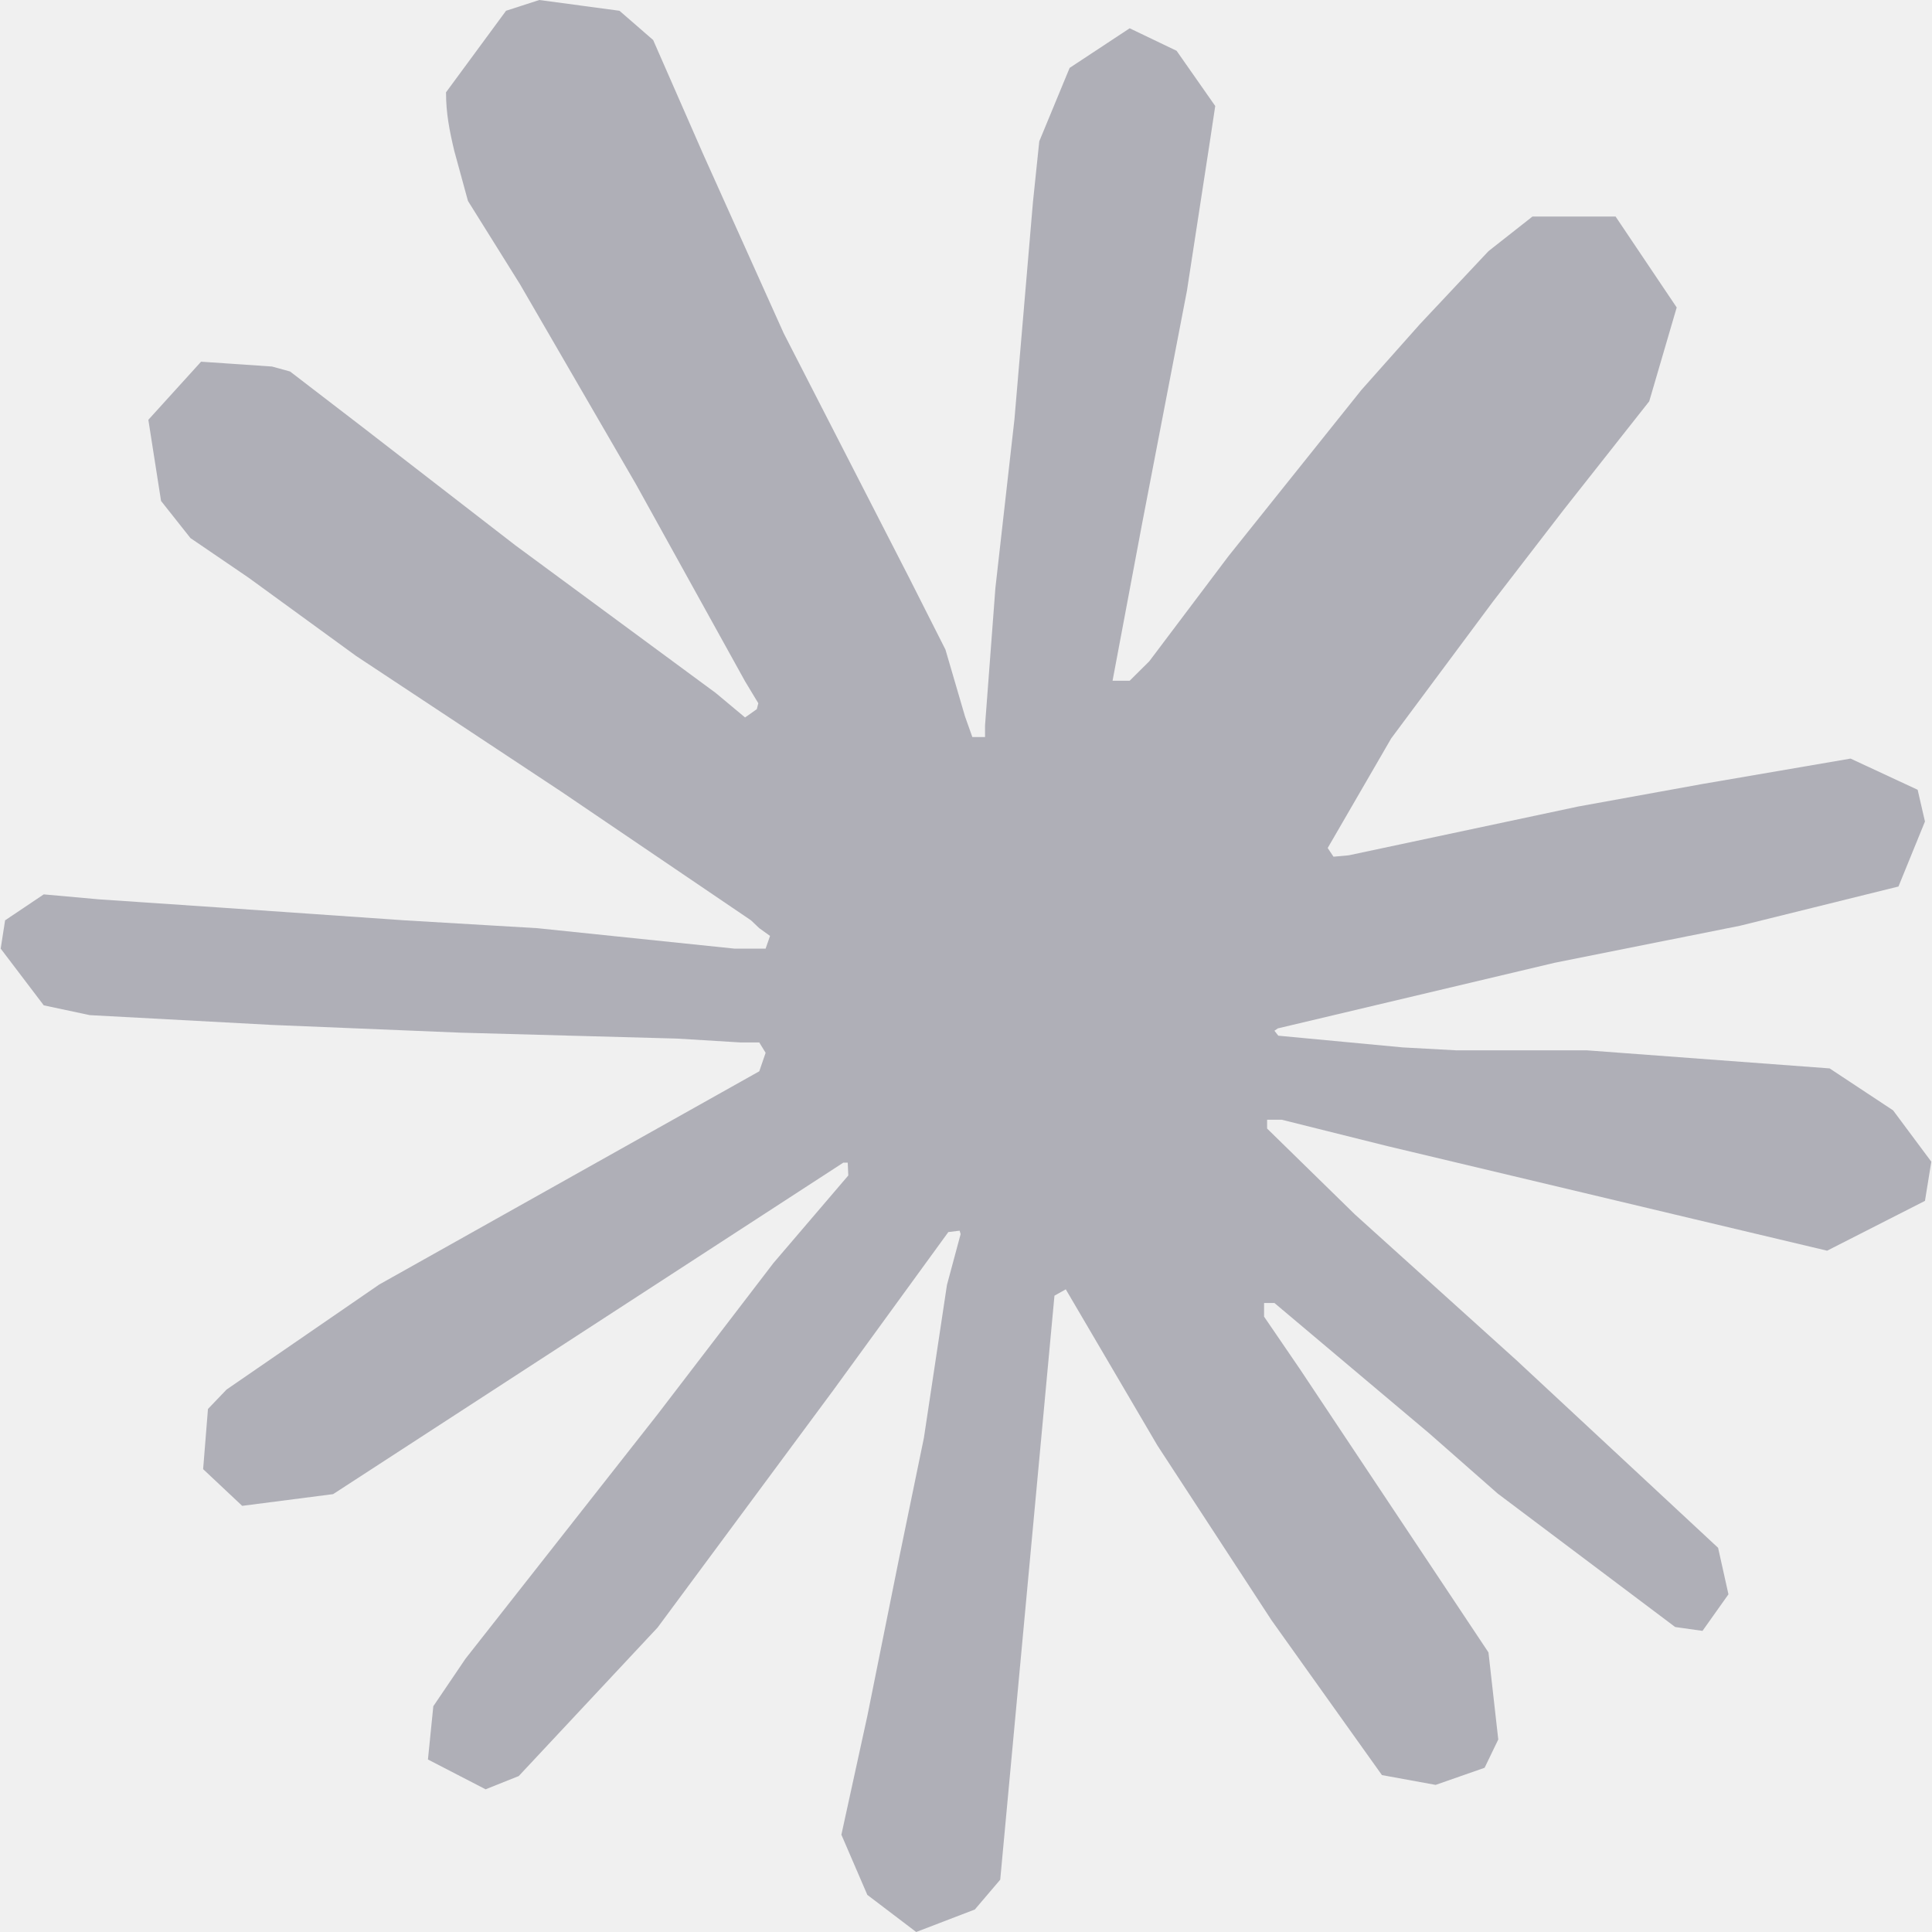
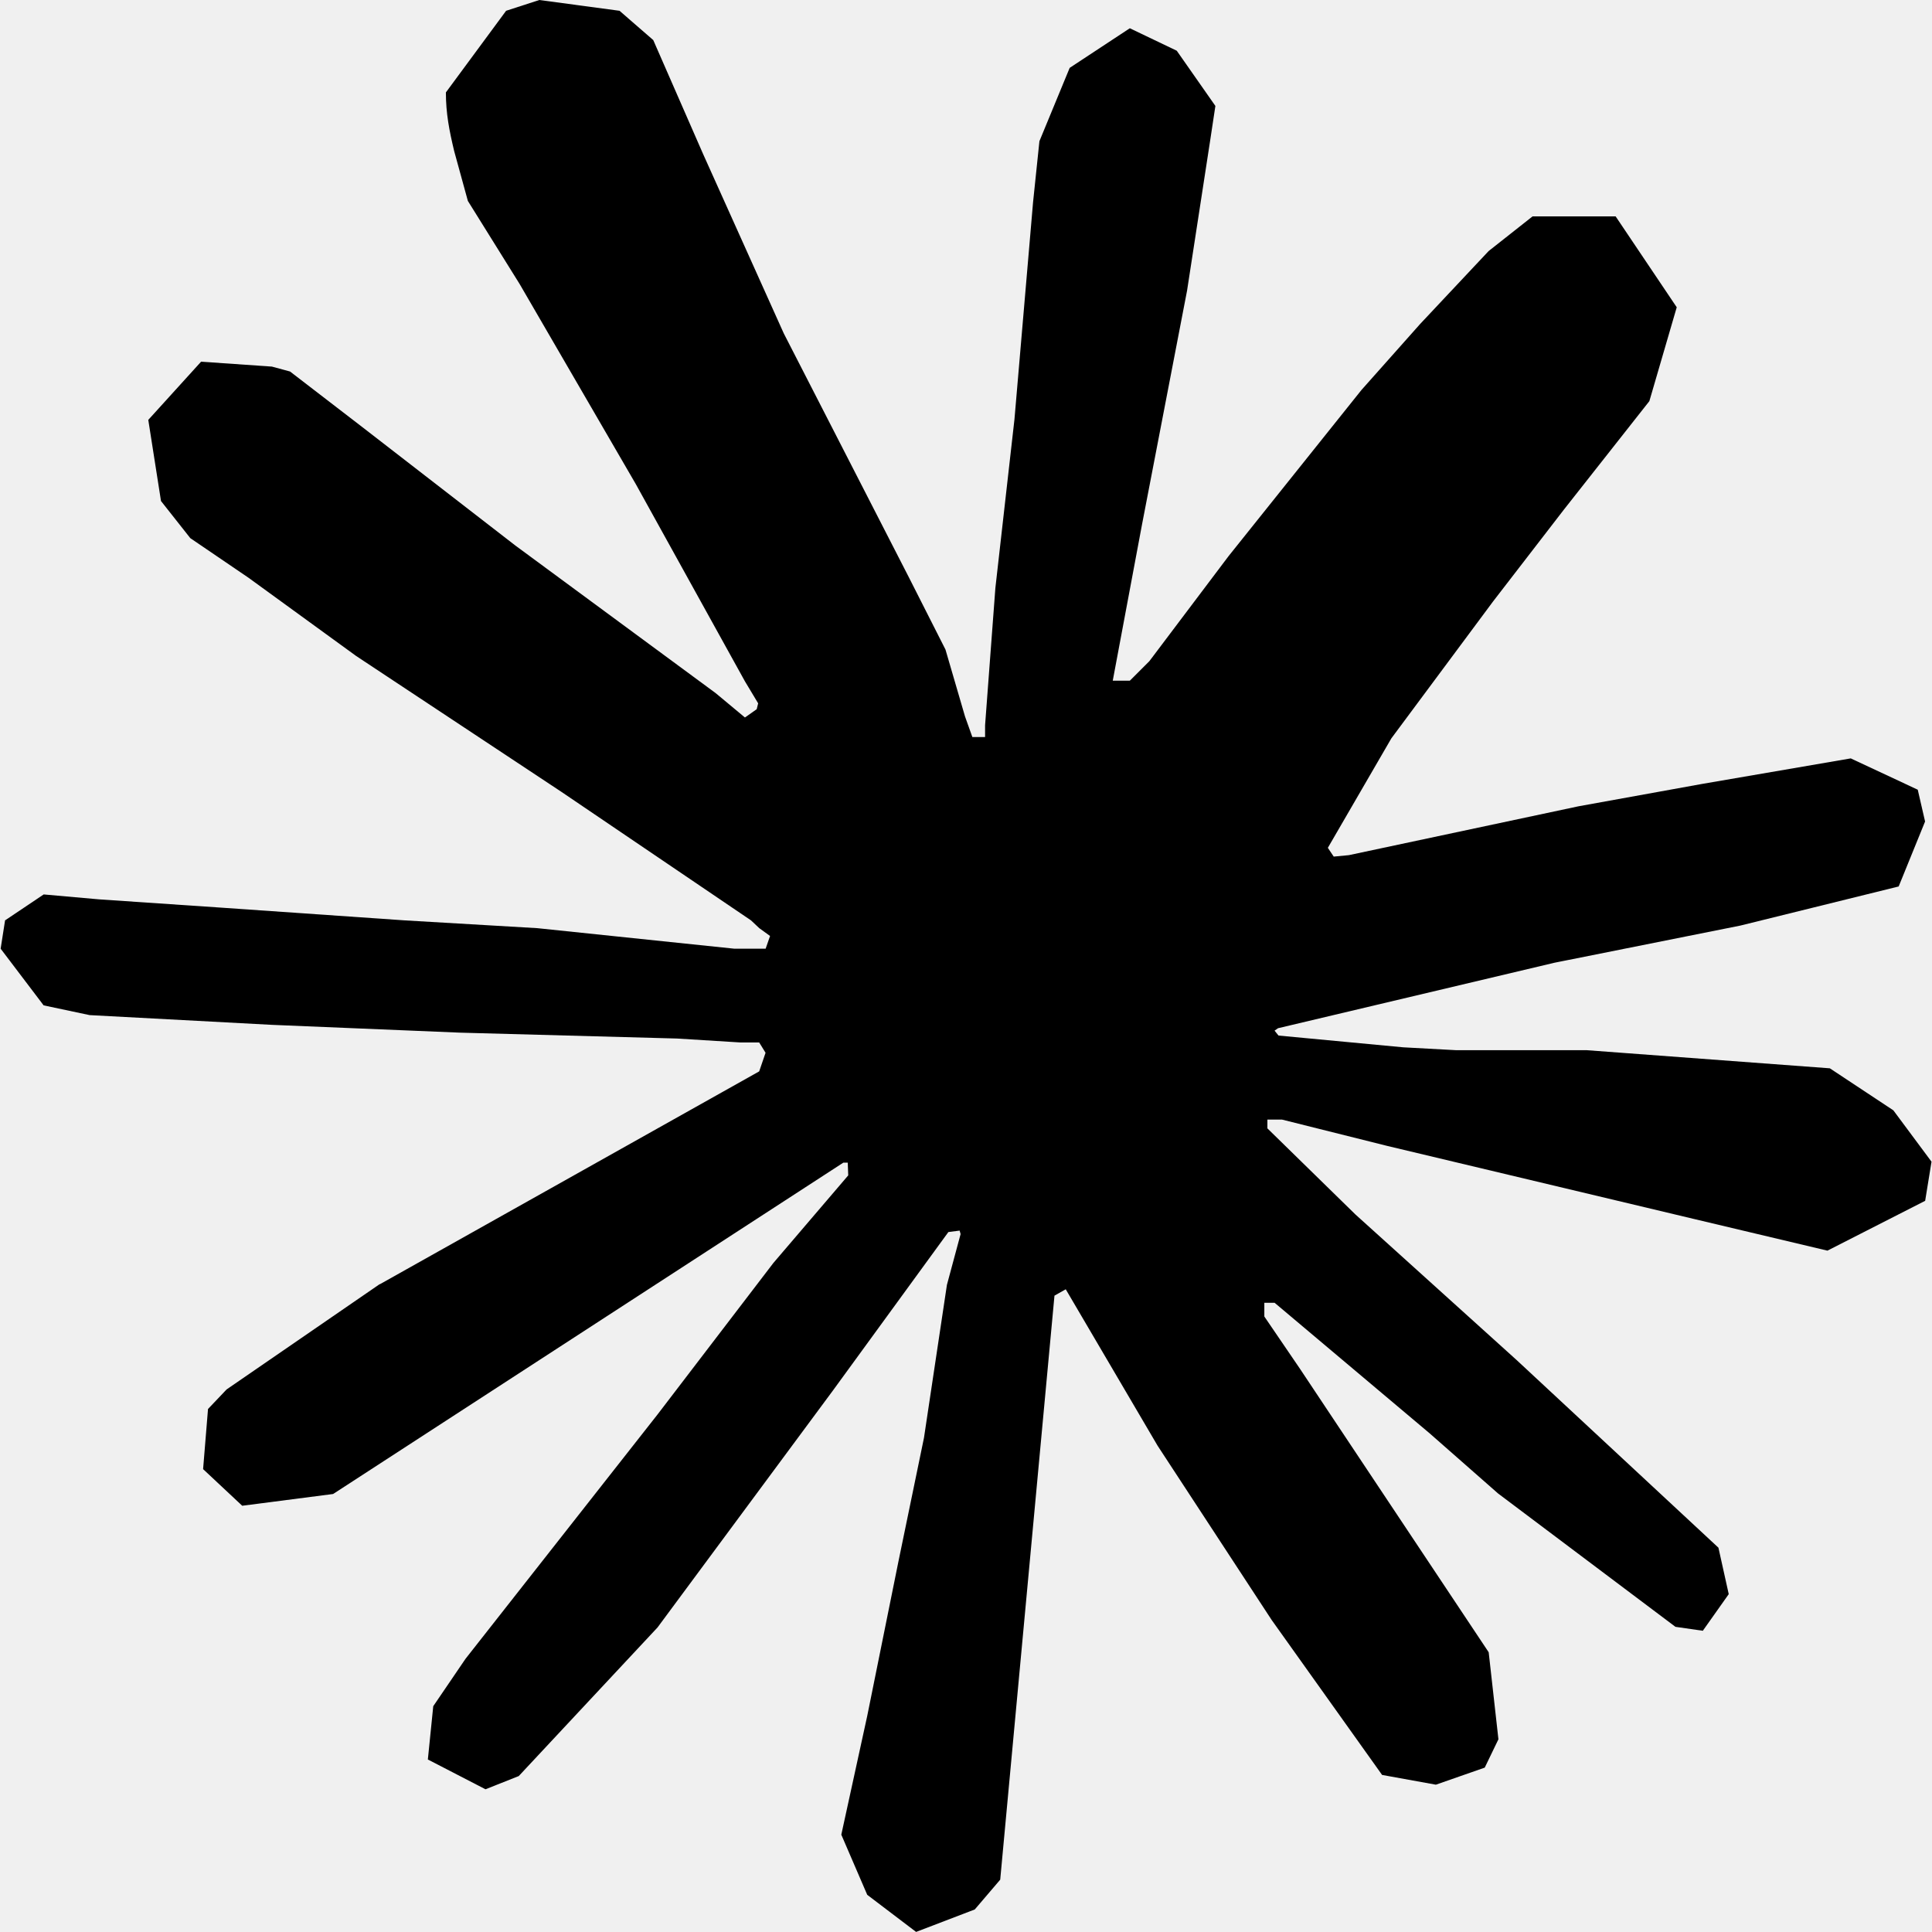
- <svg xmlns="http://www.w3.org/2000/svg" preserveAspectRatio="none" overflow="visible" style="display: block;" width="14" height="14" viewBox="0 0 14 14" fill="none">
-   <g id="Icon" clip-path="url(#clip0_0_12)">
-     <path id="Vector" d="M2.75 9.307L5.502 7.763L5.548 7.629L5.502 7.554H5.367L4.907 7.526L3.334 7.483L1.971 7.427L0.65 7.356L0.317 7.285L0.005 6.874L0.037 6.669L0.317 6.481L0.717 6.517L1.603 6.577L2.931 6.669L3.894 6.726L5.321 6.874H5.548L5.58 6.782L5.502 6.726L5.442 6.669L4.068 5.737L2.58 4.753L1.801 4.186L1.38 3.899L1.167 3.63L1.075 3.042L1.457 2.621L1.971 2.656L2.102 2.692L2.623 3.092L3.735 3.952L5.187 5.022L5.399 5.199L5.484 5.139L5.495 5.096L5.399 4.937L4.609 3.51L3.767 2.058L3.391 1.456L3.292 1.094C3.257 0.946 3.232 0.822 3.232 0.669L3.667 0.078L3.908 2.38419e-07L4.489 0.078L4.733 0.29L5.095 1.116L5.679 2.415L6.586 4.183L6.851 4.707L6.993 5.192L7.046 5.341H7.138V5.256L7.213 4.261L7.351 3.039L7.485 1.466L7.531 1.024L7.751 0.492L8.186 0.205L8.526 0.368L8.806 0.768L8.767 1.027L8.601 2.107L8.275 3.8L8.062 4.933H8.186L8.328 4.792L8.902 4.03L9.865 2.826L10.29 2.348L10.786 1.82L11.105 1.569H11.707L12.15 2.228L11.951 2.908L11.331 3.694L10.818 4.36L10.081 5.351L9.621 6.145L9.663 6.208L9.773 6.198L11.438 5.844L12.337 5.681L13.41 5.497L13.896 5.723L13.949 5.953L13.757 6.424L12.61 6.708L11.264 6.977L9.26 7.452L9.235 7.469L9.263 7.505L10.166 7.59L10.552 7.611H11.498L13.258 7.742L13.718 8.046L13.995 8.418L13.949 8.702L13.24 9.063L12.284 8.836L10.053 8.305L9.288 8.114H9.182V8.178L9.819 8.801L10.988 9.856L12.45 11.216L12.525 11.553L12.337 11.818L12.139 11.79L10.853 10.823L10.357 10.387L9.235 9.442H9.16V9.541L9.419 9.92L10.786 11.974L10.857 12.605L10.758 12.81L10.403 12.934L10.014 12.863L9.214 11.741L8.388 10.476L7.723 9.343L7.641 9.389L7.248 13.621L7.064 13.837L6.639 14L6.285 13.731L6.097 13.295L6.285 12.435L6.511 11.312L6.695 10.419L6.862 9.311L6.961 8.943L6.954 8.918L6.872 8.928L6.037 10.076L4.765 11.794L3.759 12.87L3.519 12.966L3.101 12.75L3.14 12.364L3.373 12.02L4.765 10.249L5.605 9.152L6.147 8.518L6.143 8.425H6.111L2.414 10.827L1.755 10.912L1.472 10.646L1.507 10.21L1.642 10.069L2.754 9.304L2.75 9.307Z" fill="#9F9FA9" fill-opacity="0.8" />
-   </g>
-   <defs>
-     <clipPath id="clip0_0_12">
-       <rect width="14" height="14" fill="white" />
-     </clipPath>
-   </defs>
+ <svg xmlns="http://www.w3.org/2000/svg" role="img" viewBox="0 0 24 24">
+   <path d="m4.714 15.956 4.717-2.647.079-.231-.079-.128h-.231l-.789-.049-2.696-.073-2.337-.097-2.265-.121-.571-.121-.534-.704.055-.352.48-.322.686.061 1.518.103 2.277.158 1.651.097 2.447.255h.389l.055-.158-.134-.097-.103-.097L6.973 9.836l-2.55-1.688-1.336-.971-.723-.492-.364-.461-.158-1.008.656-.723.88.061.225.061.892.686 1.906 1.475 2.489 1.834.364.303.146-.103.018-.073-.164-.273-1.354-2.447-1.445-2.489-.643-1.032-.17-.619c-.061-.255-.103-.467-.103-.729L6.287.134 6.7 0l.996.134.419.364.619 1.415 1.002 2.228 1.554 3.03.455.898.243.832.091.255h.158v-.146l.128-1.706.237-2.095.231-2.696.079-.759.376-.911.747-.492.583.279.48.686-.067.443-.285 1.852-.559 2.902-.364 1.943h.212l.243-.243.984-1.305 1.651-2.064.729-.82.85-.905.546-.431h1.032l.759 1.129-.34 1.166-1.062 1.348-.88 1.141-1.263 1.7-.789 1.36.073.109.188-.018 2.853-.607 1.542-.279 1.84-.316.832.389.091.395-.328.807-1.967.486-2.307.461-3.436.814-.043.03.049.061 1.548.146.662.036h1.621l3.018.225.789.522.474.638-.079.486-1.214.619-1.639-.389-3.825-.911-1.311-.328h-.182v.109l1.093 1.069 2.003 1.809 2.507 2.331.128.577-.322.455-.34-.049-2.204-1.657-.85-.747-1.925-1.621h-.128v.17l.443.65 2.344 3.521.121 1.081-.17.352-.607.212-.668-.121-1.372-1.925L14.38 17.959l-1.141-1.943-.14.079-.674 7.255-.316.37-.729.279-.607-.461-.322-.747.322-1.475.389-1.925.316-1.53.285-1.9.17-.631-.012-.043-.14.018-1.433 1.967-2.18 2.945-1.724 1.846-.413.164-.716-.37.067-.662.401-.589 2.386-3.036 1.439-1.882.929-1.087-.006-.158h-.055l-6.338 4.116-1.129.146-.486-.455.061-.747.231-.243 1.906-1.311Z" />
</svg>
